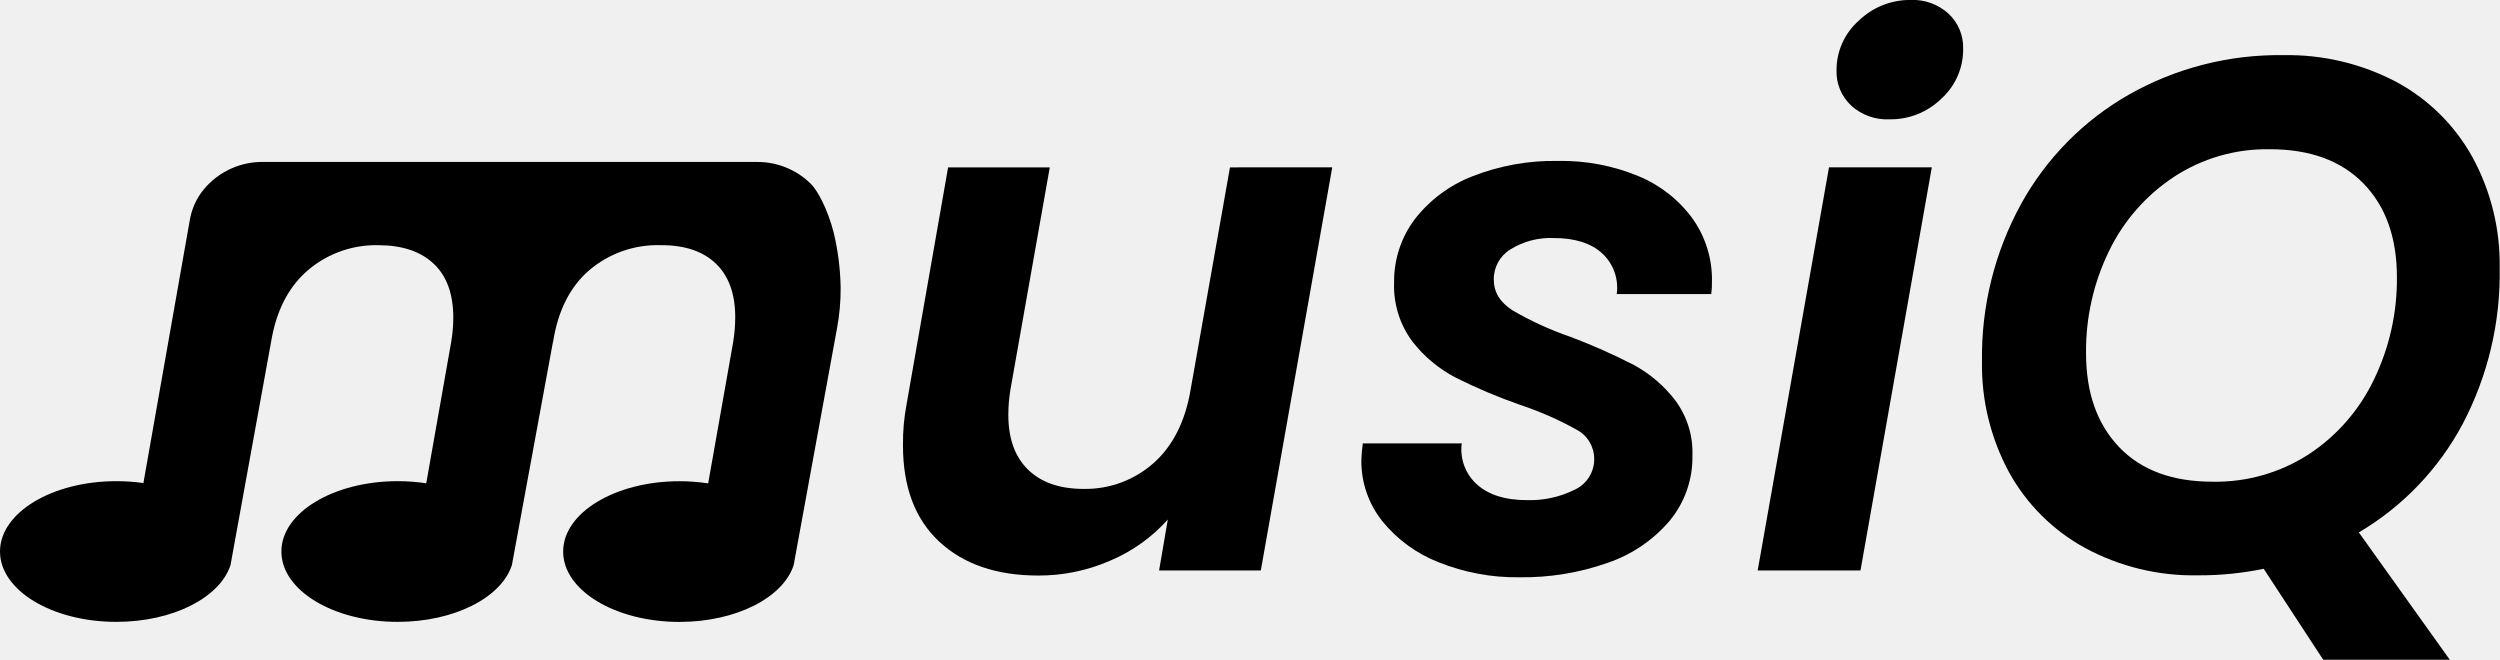
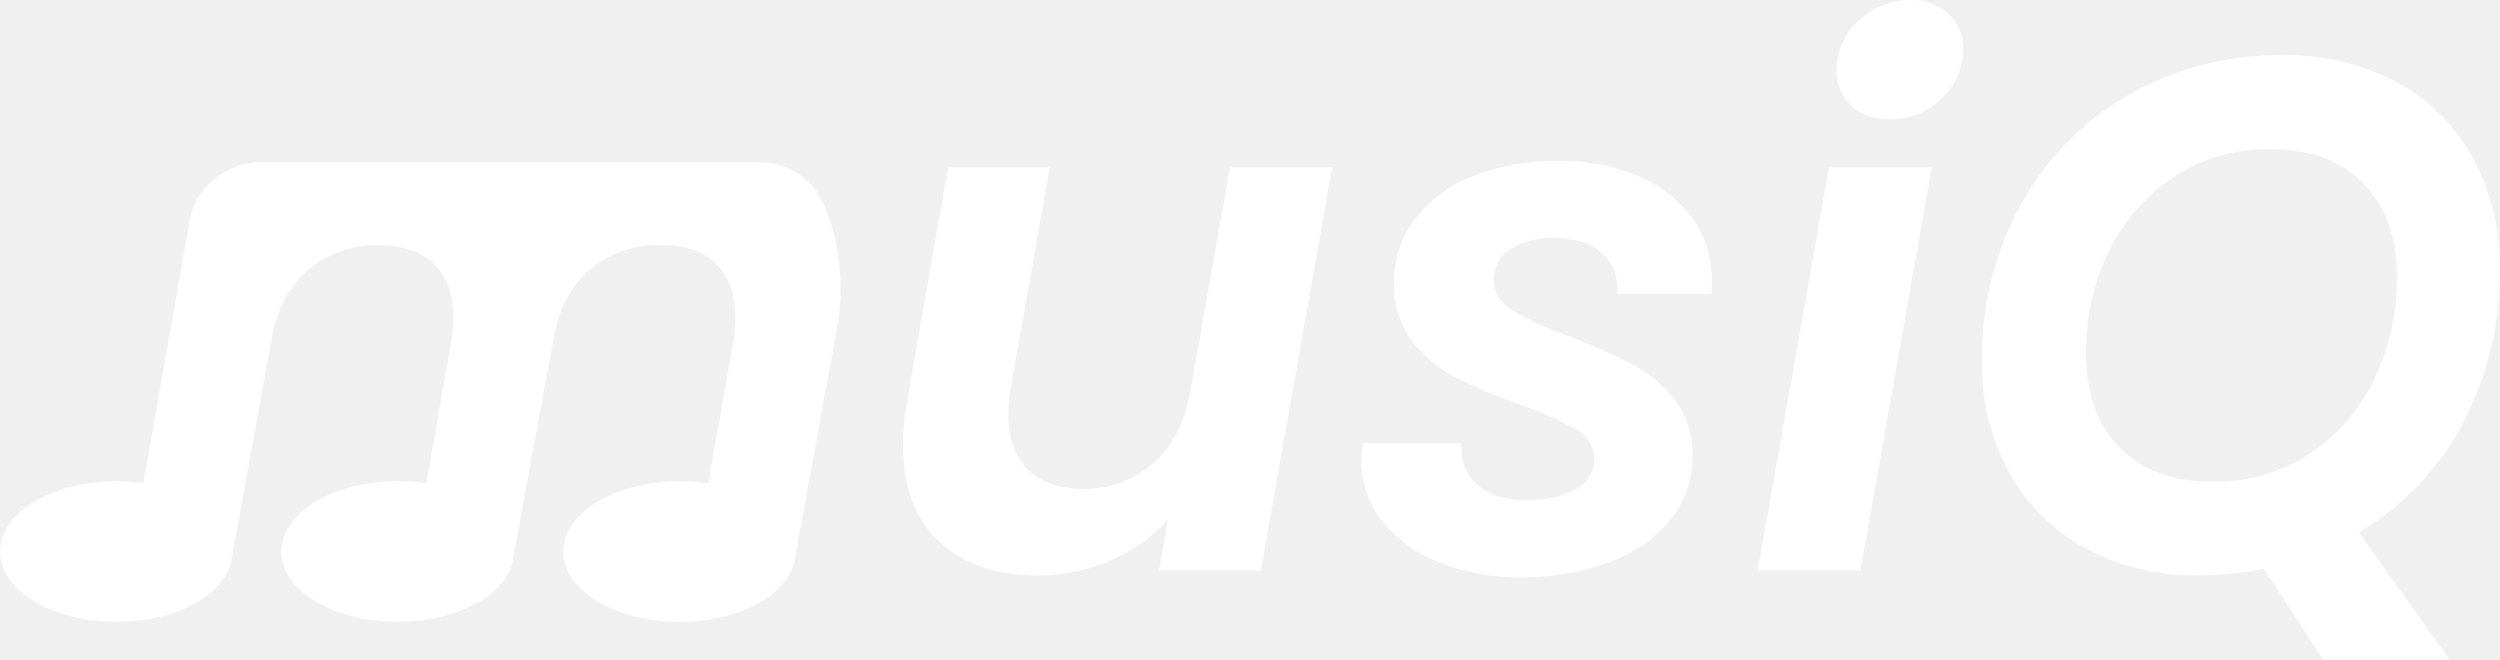
<svg xmlns="http://www.w3.org/2000/svg" id="Ebene_1" data-name="Ebene 1" viewBox="0 0 462 121.95">
  <defs>
-     <style>.cls-1{fill:none;}</style>
+     <style>* {fill:#fff;} .cls-1{fill:none;}</style>
  </defs>
  <path d="M261.2,114,248,188.5H229.2l1.61-9.41a29.79,29.79,0,0,1-10.62,7.59,32.89,32.89,0,0,1-13.31,2.76q-11.56,0-18.29-6.25t-6.72-17.82a38.33,38.33,0,0,1,.68-7.66l7.66-43.7H209l-7.26,41a28.44,28.44,0,0,0-.4,4.71q0,6.59,3.63,10.14t10.21,3.57a19,19,0,0,0,13-4.77q5.37-4.77,6.86-13.65l7.26-41Z" transform="translate(-15 -83.08)" />
  <path d="M280.9,187a25.15,25.15,0,0,1-10.49-7.66,17.76,17.76,0,0,1-3.83-11.23,28.13,28.13,0,0,1,.27-3.09h18.28a8.68,8.68,0,0,0,2.83,7.6q3.23,2.88,9.14,2.88a18.54,18.54,0,0,0,8.94-1.94,6.2,6.2,0,0,0,3.57-5.72,6.1,6.1,0,0,0-3.3-5.38,61.41,61.41,0,0,0-10.42-4.57,100.82,100.82,0,0,1-11.83-5,24.33,24.33,0,0,1-8.07-6.72,17.2,17.2,0,0,1-3.36-10.9,19,19,0,0,1,3.83-11.69,24.85,24.85,0,0,1,10.69-7.94,41.13,41.13,0,0,1,15.73-2.82,37,37,0,0,1,14.93,2.82,23.42,23.42,0,0,1,10,7.87,19.39,19.39,0,0,1,3.56,11.5,15.9,15.9,0,0,1-.13,2.41H313.77a8.61,8.61,0,0,0-2.69-7.52q-3.09-2.84-9-2.83a14,14,0,0,0-7.94,2.09,6.43,6.43,0,0,0-3.09,5.58c0,2.33,1.16,4.23,3.5,5.71a59.57,59.57,0,0,0,10.75,4.91,109.78,109.78,0,0,1,11.64,5.17,24.19,24.19,0,0,1,7.59,6.46,16.11,16.11,0,0,1,3.23,10.28,18.34,18.34,0,0,1-4.17,12,26,26,0,0,1-11.43,7.8,47,47,0,0,1-16.4,2.69A38.46,38.46,0,0,1,280.9,187Z" transform="translate(-15 -83.08)" />
  <path d="M372,114,358.82,188.5h-19L353,114Zm-14.92-11.43a8.52,8.52,0,0,1-2.69-6.45,12.16,12.16,0,0,1,4.1-9.21,13.61,13.61,0,0,1,9.62-3.84,9.77,9.77,0,0,1,7,2.56,8.51,8.51,0,0,1,2.68,6.45,12.23,12.23,0,0,1-4,9.21,13.38,13.38,0,0,1-9.55,3.84A9.91,9.91,0,0,1,357.07,102.58Z" transform="translate(-15 -83.08)" />
  <path d="M470.08,161.47a51.27,51.27,0,0,1-19.17,20L467.72,205H444.33l-11-16.81a58,58,0,0,1-12.1,1.21,42.18,42.18,0,0,1-20.9-5.05,35.45,35.45,0,0,1-14.06-14,41.57,41.57,0,0,1-5-20.51,58.66,58.66,0,0,1,7.19-29,52.38,52.38,0,0,1,19.9-20.24,56.22,56.22,0,0,1,28.58-7.33,43.16,43.16,0,0,1,21,5,35.09,35.09,0,0,1,14,13.91,41.3,41.3,0,0,1,5,20.37A59.72,59.72,0,0,1,470.08,161.47Zm-63.46,4.24q6.11,6.39,17.27,6.39A31.65,31.65,0,0,0,441.71,167a34.08,34.08,0,0,0,12-13.79,42.51,42.51,0,0,0,4.24-18.89q0-11-6.19-17.34t-17.34-6.32a31.28,31.28,0,0,0-17.68,5.11,34.27,34.27,0,0,0-12,13.71,42.13,42.13,0,0,0-4.24,18.83Q400.49,159.31,406.62,165.71Z" transform="translate(-15 -83.08)" />
  <path d="M109.6,187.5c-1.93,6-10.64,10.5-21.1,10.5C76.63,198,67,192.18,67,185s9.63-13,21.5-13a35.89,35.89,0,0,1,5.27.39l4.59-26a27.89,27.89,0,0,0,.41-4.58q0-6.59-3.63-10t-10.22-3.42a19.39,19.39,0,0,0-12.71,4.37q-5.31,4.36-6.92,12.44L57.6,187.5C55.67,193.48,47,198,36.5,198,24.63,198,15,192.18,15,185s9.63-13,21.5-13a35.07,35.07,0,0,1,5,.35l8-45.35.56-3.15a12.21,12.21,0,0,1,2.06-5.07,14,14,0,0,1,11-5.77H155a14,14,0,0,1,9.9,4.1c1.28,1.29,3.1,4.81,4.15,8.9a46.85,46.85,0,0,1,1.3,10.14,39.08,39.08,0,0,1-.68,7.66l-8,43.7c-1.93,6-10.64,10.5-21.1,10.5-11.87,0-21.5-5.82-21.5-13s9.63-13,21.5-13a34.94,34.94,0,0,1,5.3.4l4.6-26a28.62,28.62,0,0,0,.4-4.71q0-6.45-3.56-9.89t-10.15-3.42A19.48,19.48,0,0,0,123.91,133q-5.39,4.65-6.72,13.39v-.14" transform="translate(-15 -83.08)" />
  <path class="cls-1" d="M57,109l-8,45" transform="translate(-15 -83.08)" />
</svg>
